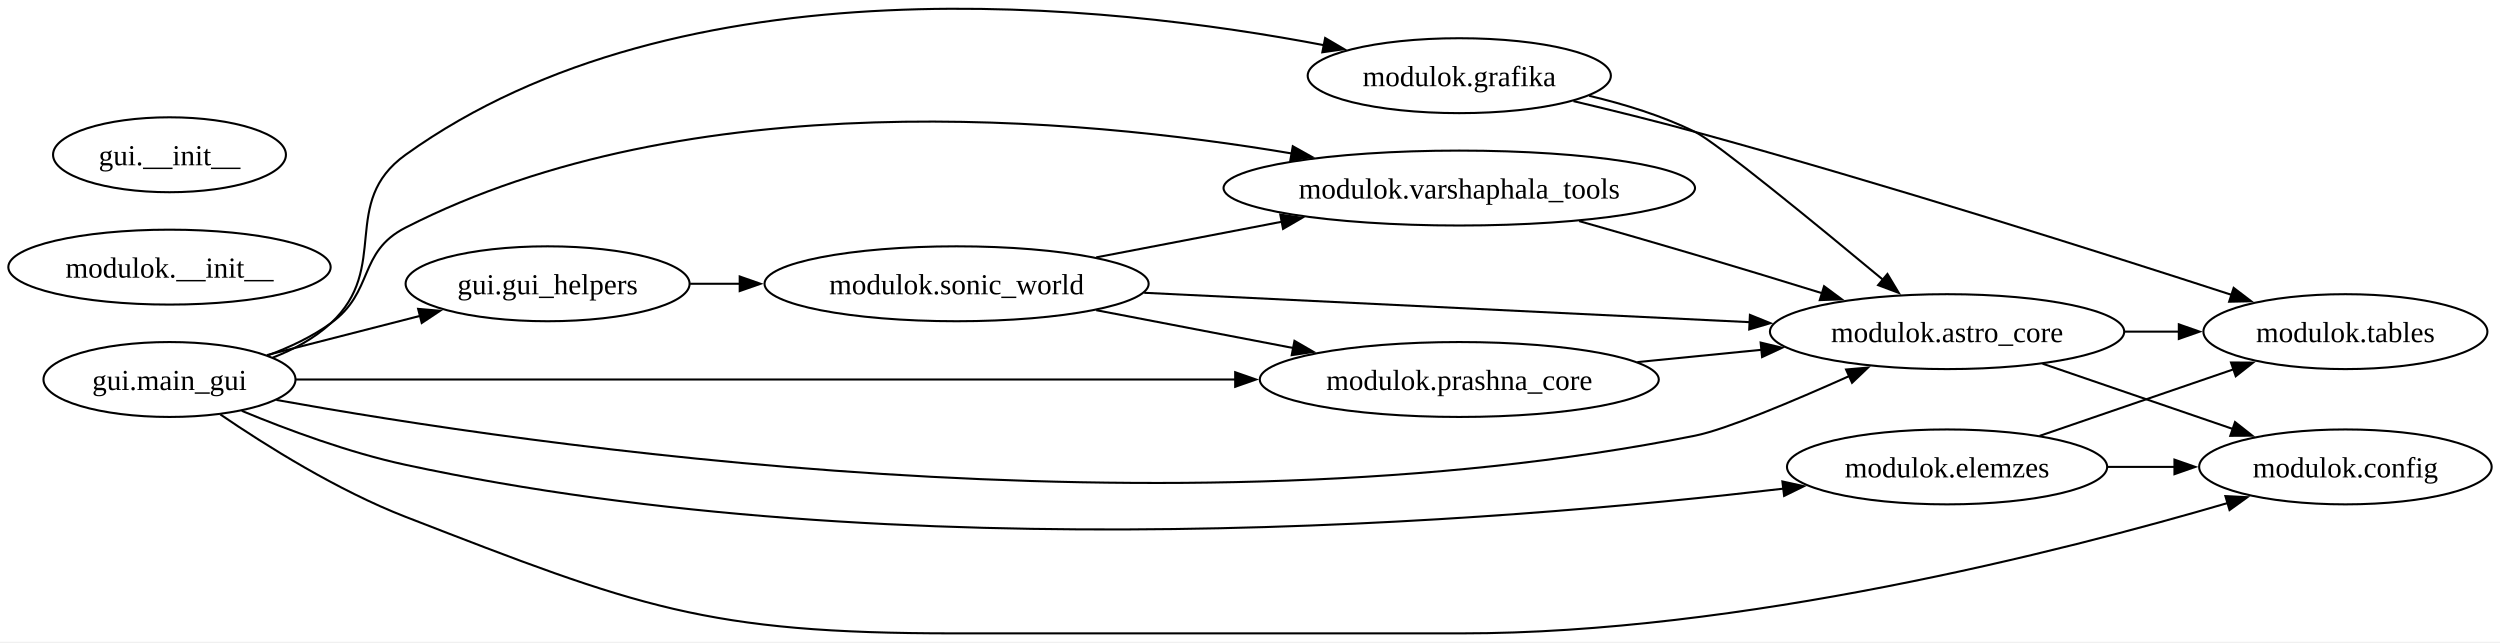
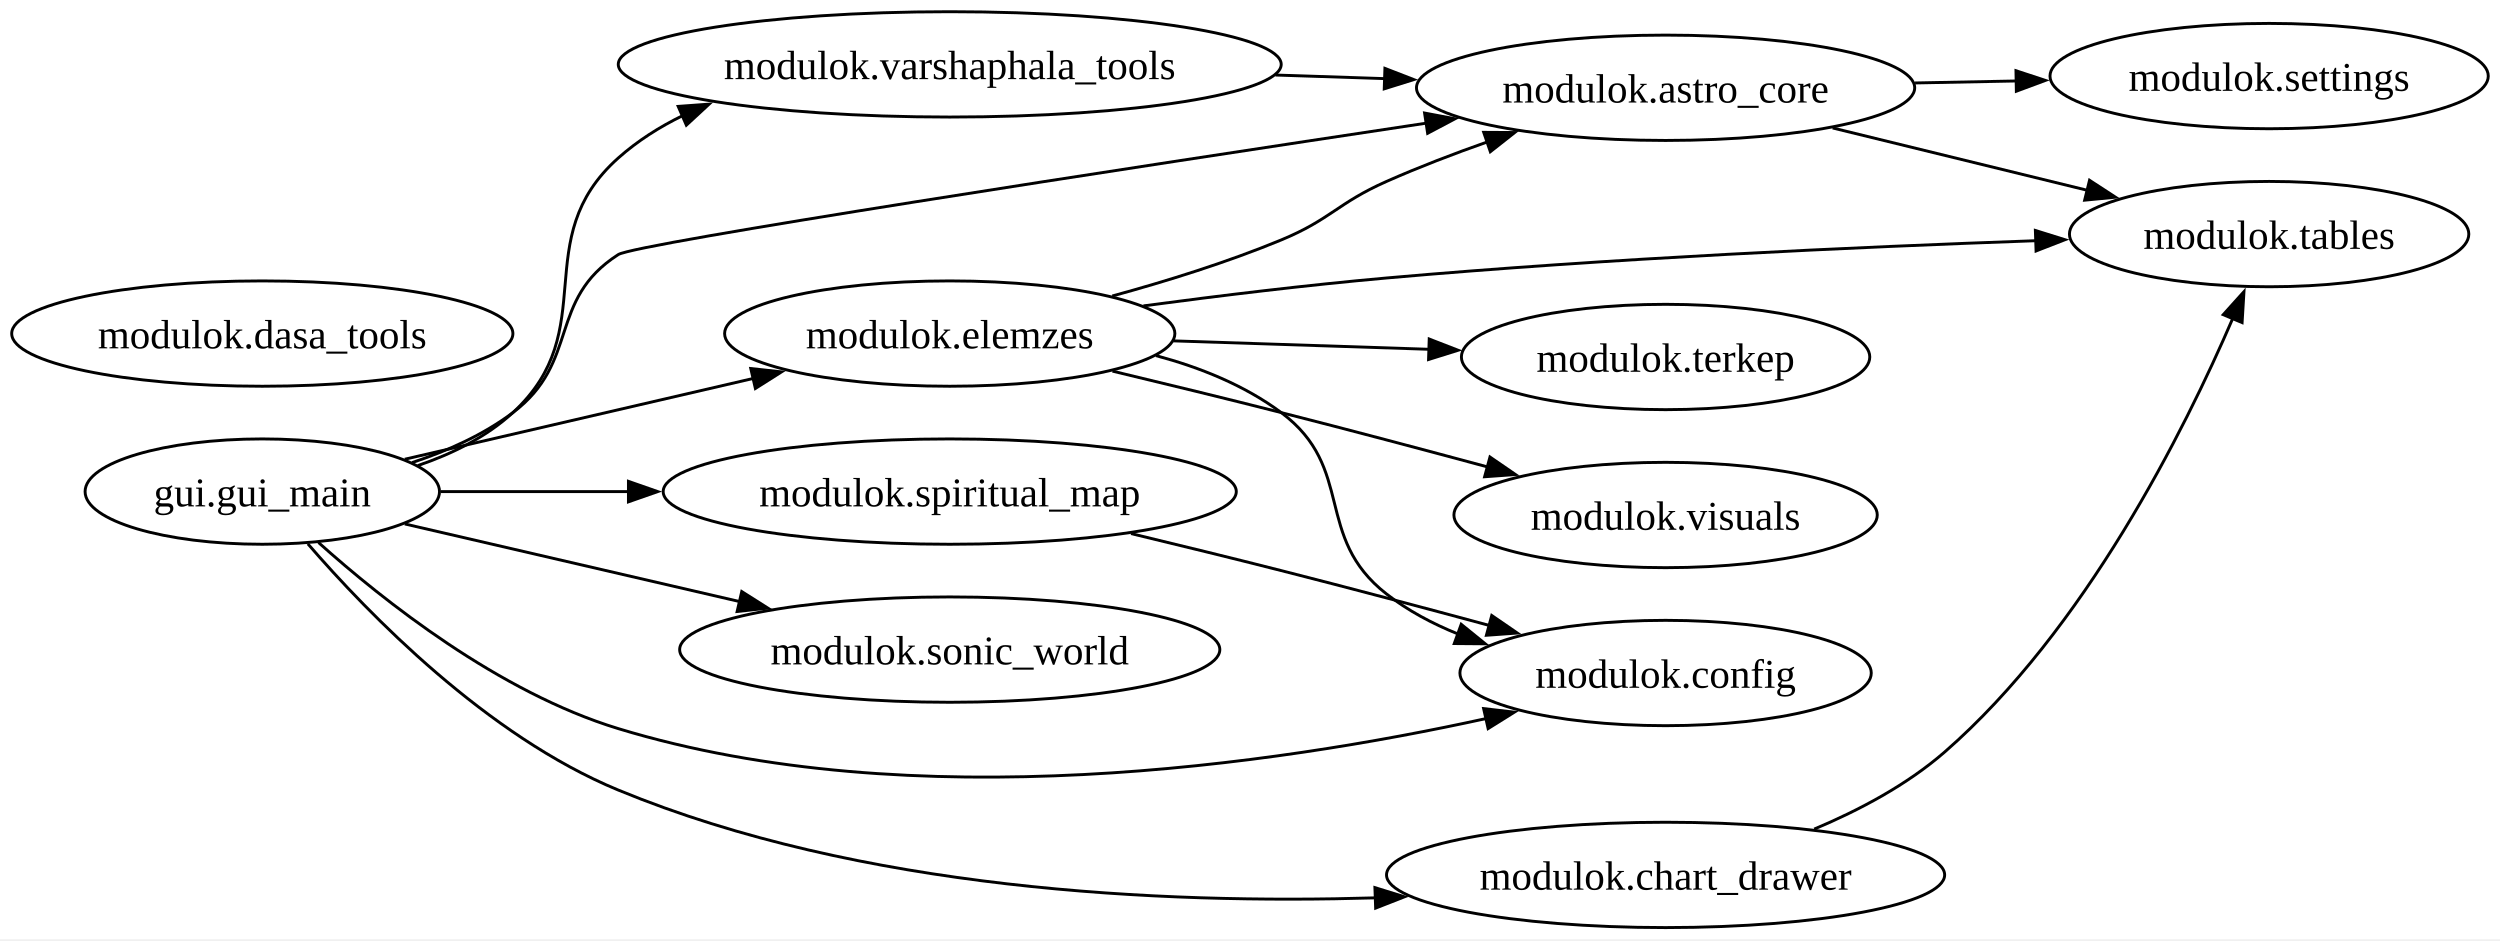
- <svg xmlns="http://www.w3.org/2000/svg" xmlns:xlink="http://www.w3.org/1999/xlink" width="720pt" height="185pt" viewBox="0.00 0.00 720.00 185.00">
-   <g id="graph0" class="graph" transform="scale(0.599311 0.599311) rotate(0) translate(4 304.37)">
-     <polygon fill="white" stroke="none" points="-4,4 -4,-304.37 1197.38,-304.37 1197.38,4 -4,4" />
+ <svg xmlns="http://www.w3.org/2000/svg" xmlns:xlink="http://www.w3.org/1999/xlink" width="720pt" height="271pt" viewBox="0.00 0.00 720.00 271.00">
+   <g id="graph0" class="graph" transform="scale(0.842728 0.842728) rotate(0) translate(4 317)">
+     <polygon fill="white" stroke="none" points="-4,4 -4,-317 850.37,-317 850.37,4 -4,4" />
    <g id="node1" class="node">
      <g id="a_node1">
        <a xlink:href="http://localhost:8888/notebooks/modulok/astro_core.py" xlink:title="modulok.astro_core" target="_blank">
-           <ellipse fill="none" stroke="black" cx="931.67" cy="-145" rx="85.13" ry="18" />
-           <text xml:space="preserve" text-anchor="middle" x="931.67" y="-139.95" font-family="Times New Roman,serif" font-size="14.00">modulok.astro_core</text>
+           <ellipse fill="none" stroke="black" cx="565.21" cy="-287" rx="85.13" ry="18" />
+           <text xml:space="preserve" text-anchor="middle" x="565.21" y="-281.95" font-family="Times New Roman,serif" font-size="14.00">modulok.astro_core</text>
        </a>
      </g>
    </g>
-     <g id="node2" class="node">
-       <g id="a_node2">
-         <a xlink:href="http://localhost:8888/notebooks/modulok/config.py" xlink:title="modulok.config" target="_blank">
-           <ellipse fill="none" stroke="black" cx="1123.09" cy="-80" rx="70.29" ry="18" />
-           <text xml:space="preserve" text-anchor="middle" x="1123.09" y="-74.95" font-family="Times New Roman,serif" font-size="14.00">modulok.config</text>
+     <g id="node6" class="node">
+       <g id="a_node6">
+         <a xlink:href="http://localhost:8888/notebooks/modulok/settings.py" xlink:title="modulok.settings" target="_blank">
+           <ellipse fill="none" stroke="black" cx="771.47" cy="-291" rx="74.89" ry="18" />
+           <text xml:space="preserve" text-anchor="middle" x="771.47" y="-285.95" font-family="Times New Roman,serif" font-size="14.00">modulok.settings</text>
        </a>
      </g>
    </g>
    <g id="edge1" class="edge">
-       <path fill="none" stroke="black" d="M977.56,-129.6C1005.02,-120.18 1040.28,-108.08 1069.1,-98.19" />
-       <polygon fill="black" stroke="black" points="1070.04,-101.56 1078.37,-95 1067.77,-94.94 1070.04,-101.56" />
+       <path fill="none" stroke="black" d="M650.47,-288.65C661.93,-288.87 673.7,-289.1 685.17,-289.33" />
+       <polygon fill="black" stroke="black" points="684.95,-292.83 695.01,-289.52 685.08,-285.83 684.95,-292.83" />
    </g>
-     <g id="node7" class="node">
-       <g id="a_node7">
+     <g id="node9" class="node">
+       <g id="a_node9">
        <a xlink:href="http://localhost:8888/notebooks/modulok/tables.py" xlink:title="modulok.tables" target="_blank">
-           <ellipse fill="none" stroke="black" cx="1123.09" cy="-145" rx="68.24" ry="18" />
-           <text xml:space="preserve" text-anchor="middle" x="1123.09" y="-139.95" font-family="Times New Roman,serif" font-size="14.00">modulok.tables</text>
+           <ellipse fill="none" stroke="black" cx="771.47" cy="-237" rx="68.24" ry="18" />
+           <text xml:space="preserve" text-anchor="middle" x="771.47" y="-231.95" font-family="Times New Roman,serif" font-size="14.00">modulok.tables</text>
        </a>
      </g>
    </g>
    <g id="edge2" class="edge">
-       <path fill="none" stroke="black" d="M1017.13,-145C1025.85,-145 1034.67,-145 1043.32,-145" />
-       <polygon fill="black" stroke="black" points="1043.04,-148.5 1053.04,-145 1043.04,-141.5 1043.04,-148.5" />
+       <path fill="none" stroke="black" d="M622.3,-273.27C649.29,-266.66 681.7,-258.73 709.32,-251.97" />
+       <polygon fill="black" stroke="black" points="710.09,-255.39 718.97,-249.61 708.42,-248.59 710.09,-255.39" />
    </g>
-     <g id="node3" class="node">
-       <g id="a_node3">
-         <a xlink:href="http://localhost:8888/notebooks/modulok/elemzes.py" xlink:title="modulok.elemzes" target="_blank">
-           <ellipse fill="none" stroke="black" cx="931.67" cy="-80" rx="76.94" ry="18" />
-           <text xml:space="preserve" text-anchor="middle" x="931.67" y="-74.95" font-family="Times New Roman,serif" font-size="14.00">modulok.elemzes</text>
+     <g id="node2" class="node">
+       <g id="a_node2">
+         <a xlink:href="http://localhost:8888/notebooks/modulok/chart_drawer.py" xlink:title="modulok.chart_drawer" target="_blank">
+           <ellipse fill="none" stroke="black" cx="565.21" cy="-18" rx="95.37" ry="18" />
+           <text xml:space="preserve" text-anchor="middle" x="565.21" y="-12.95" font-family="Times New Roman,serif" font-size="14.00">modulok.chart_drawer</text>
        </a>
      </g>
    </g>
    <g id="edge3" class="edge">
-       <path fill="none" stroke="black" d="M1008.9,-80C1019.47,-80 1030.36,-80 1041.01,-80" />
-       <polygon fill="black" stroke="black" points="1040.94,-83.5 1050.94,-80 1040.94,-76.5 1040.94,-83.5" />
+       <path fill="none" stroke="black" d="M616,-33.66C631.43,-40.14 647.74,-48.81 660.58,-60 708.6,-101.86 742.56,-169.89 759.08,-208.28" />
+       <polygon fill="black" stroke="black" points="755.78,-209.46 762.87,-217.33 762.23,-206.75 755.78,-209.46" />
    </g>
-     <g id="edge4" class="edge">
-       <path fill="none" stroke="black" d="M976.13,-94.91C1003.83,-104.42 1039.9,-116.79 1069.25,-126.87" />
-       <polygon fill="black" stroke="black" points="1068.11,-130.18 1078.71,-130.11 1070.39,-123.56 1068.11,-130.18" />
+     <g id="node3" class="node">
+       <g id="a_node3">
+         <a xlink:href="http://localhost:8888/notebooks/modulok/config.py" xlink:title="modulok.config" target="_blank">
+           <ellipse fill="none" stroke="black" cx="565.21" cy="-87" rx="70.29" ry="18" />
+           <text xml:space="preserve" text-anchor="middle" x="565.21" y="-81.95" font-family="Times New Roman,serif" font-size="14.00">modulok.config</text>
+         </a>
+       </g>
    </g>
    <g id="node4" class="node">
      <g id="a_node4">
-         <a xlink:href="http://localhost:8888/notebooks/modulok/grafika.py" xlink:title="modulok.grafika" target="_blank">
-           <ellipse fill="none" stroke="black" cx="697.26" cy="-268" rx="72.85" ry="18" />
-           <text xml:space="preserve" text-anchor="middle" x="697.26" y="-262.95" font-family="Times New Roman,serif" font-size="14.00">modulok.grafika</text>
+         <a xlink:href="http://localhost:8888/notebooks/modulok/dasa_tools.py" xlink:title="modulok.dasa_tools" target="_blank">
+           <ellipse fill="none" stroke="black" cx="85.64" cy="-203" rx="85.64" ry="18" />
+           <text xml:space="preserve" text-anchor="middle" x="85.64" y="-197.95" font-family="Times New Roman,serif" font-size="14.00">modulok.dasa_tools</text>
+         </a>
+       </g>
+     </g>
+     <g id="node5" class="node">
+       <g id="a_node5">
+         <a xlink:href="http://localhost:8888/notebooks/modulok/elemzes.py" xlink:title="modulok.elemzes" target="_blank">
+           <ellipse fill="none" stroke="black" cx="320.57" cy="-203" rx="76.94" ry="18" />
+           <text xml:space="preserve" text-anchor="middle" x="320.57" y="-197.95" font-family="Times New Roman,serif" font-size="14.00">modulok.elemzes</text>
+         </a>
+       </g>
+     </g>
+     <g id="edge4" class="edge">
+       <path fill="none" stroke="black" d="M376.11,-215.84C394.74,-220.93 415.49,-227.4 433.85,-235 450.76,-242 453.11,-247.59 469.85,-255 480.87,-259.88 492.88,-264.48 504.52,-268.58" />
+       <polygon fill="black" stroke="black" points="503.05,-271.77 513.65,-271.71 505.32,-265.15 503.05,-271.77" />
+     </g>
+     <g id="edge8" class="edge">
+       <path fill="none" stroke="black" d="M391.03,-195.47C406.18,-191.42 421.39,-185.28 433.85,-176 459.4,-156.96 444.71,-133.58 469.85,-114 477.11,-108.34 485.51,-103.87 494.25,-100.34" />
+       <polygon fill="black" stroke="black" points="495.36,-103.65 503.59,-96.98 492.99,-97.07 495.36,-103.65" />
+     </g>
+     <g id="edge6" class="edge">
+       <path fill="none" stroke="black" d="M386.77,-212.47C412.59,-215.92 442.57,-219.58 469.85,-222 545.03,-228.68 631.08,-232.6 691.79,-234.74" />
+       <polygon fill="black" stroke="black" points="691.58,-238.24 701.7,-235.08 691.82,-231.24 691.58,-238.24" />
+     </g>
+     <g id="node11" class="node">
+       <g id="a_node11">
+         <a xlink:href="http://localhost:8888/notebooks/modulok/visuals.py" xlink:title="modulok.visuals" target="_blank">
+           <ellipse fill="none" stroke="black" cx="565.21" cy="-141" rx="72.34" ry="18" />
+           <text xml:space="preserve" text-anchor="middle" x="565.21" y="-135.95" font-family="Times New Roman,serif" font-size="14.00">modulok.visuals</text>
        </a>
      </g>
    </g>
    <g id="edge5" class="edge">
-       <path fill="none" stroke="black" d="M759.68,-258.33C776.68,-254.3 794.78,-248.71 810.54,-241 820.57,-236.09 868.78,-196.61 901,-169.83" />
-       <polygon fill="black" stroke="black" points="903.01,-172.71 908.45,-163.63 898.53,-167.34 903.01,-172.71" />
+       <path fill="none" stroke="black" d="M376.18,-190.17C394.53,-185.78 415.1,-180.77 433.85,-176 456.97,-170.12 482.31,-163.38 504.46,-157.4" />
+       <polygon fill="black" stroke="black" points="505.19,-160.82 513.92,-154.83 503.36,-154.07 505.19,-160.82" />
    </g>
-     <g id="edge6" class="edge">
-       <path fill="none" stroke="black" d="M752.12,-255.77C770.7,-251.37 791.59,-246.19 810.54,-241 901.82,-215.99 1006.77,-182.7 1068.59,-162.61" />
-       <polygon fill="black" stroke="black" points="1069.39,-166.03 1077.81,-159.61 1067.22,-159.38 1069.39,-166.03" />
+     <g id="node13" class="node">
+       <ellipse fill="none" stroke="black" cx="565.21" cy="-195" rx="69.78" ry="18" />
+       <text xml:space="preserve" text-anchor="middle" x="565.21" y="-189.95" font-family="Times New Roman,serif" font-size="14.00">modulok.terkep</text>
    </g>
-     <g id="node5" class="node">
-       <g id="a_node5">
-         <a xlink:href="http://localhost:8888/notebooks/modulok/prashna_core.py" xlink:title="modulok.prashna_core" target="_blank">
-           <ellipse fill="none" stroke="black" cx="697.26" cy="-122" rx="95.88" ry="18" />
-           <text xml:space="preserve" text-anchor="middle" x="697.26" y="-116.95" font-family="Times New Roman,serif" font-size="14.00">modulok.prashna_core</text>
+     <g id="edge7" class="edge">
+       <path fill="none" stroke="black" d="M397.01,-200.51C424.77,-199.6 456.28,-198.56 484.41,-197.63" />
+       <polygon fill="black" stroke="black" points="484.43,-201.13 494.31,-197.3 484.2,-194.14 484.43,-201.13" />
+     </g>
+     <g id="node7" class="node">
+       <g id="a_node7">
+         <a xlink:href="http://localhost:8888/notebooks/modulok/sonic_world.py" xlink:title="modulok.sonic_world" target="_blank">
+           <ellipse fill="none" stroke="black" cx="320.57" cy="-95" rx="92.3" ry="18" />
+           <text xml:space="preserve" text-anchor="middle" x="320.57" y="-89.95" font-family="Times New Roman,serif" font-size="14.00">modulok.sonic_world</text>
        </a>
      </g>
    </g>
-     <g id="edge7" class="edge">
-       <path fill="none" stroke="black" d="M782.82,-130.37C802.25,-132.29 822.94,-134.34 842.51,-136.28" />
-       <polygon fill="black" stroke="black" points="842.08,-139.75 852.38,-137.25 842.77,-132.78 842.08,-139.75" />
-     </g>
-     <g id="node6" class="node">
-       <g id="a_node6">
-         <a xlink:href="http://localhost:8888/notebooks/modulok/sonic_world.py" xlink:title="modulok.sonic_world" target="_blank">
-           <ellipse fill="none" stroke="black" cx="455.69" cy="-168" rx="92.3" ry="18" />
-           <text xml:space="preserve" text-anchor="middle" x="455.69" y="-162.95" font-family="Times New Roman,serif" font-size="14.00">modulok.sonic_world</text>
+     <g id="node8" class="node">
+       <g id="a_node8">
+         <a xlink:href="http://localhost:8888/notebooks/modulok/spiritual_map.py" xlink:title="modulok.spiritual_map" target="_blank">
+           <ellipse fill="none" stroke="black" cx="320.57" cy="-149" rx="97.93" ry="18" />
+           <text xml:space="preserve" text-anchor="middle" x="320.57" y="-143.95" font-family="Times New Roman,serif" font-size="14.00">modulok.spiritual_map</text>
        </a>
      </g>
    </g>
    <g id="edge9" class="edge">
-       <path fill="none" stroke="black" d="M545.84,-163.67C628.91,-159.64 752.32,-153.65 836.86,-149.55" />
-       <polygon fill="black" stroke="black" points="836.93,-153.05 846.75,-149.07 836.59,-146.06 836.93,-153.05" />
+       <path fill="none" stroke="black" d="M382.53,-134.65C399.19,-130.64 417.23,-126.23 433.85,-122 457.16,-116.07 482.74,-109.27 505.02,-103.24" />
+       <polygon fill="black" stroke="black" points="505.8,-106.66 514.54,-100.66 503.97,-99.9 505.8,-106.66" />
    </g>
-     <g id="edge10" class="edge">
-       <path fill="none" stroke="black" d="M522.78,-155.31C552.14,-149.67 586.93,-142.99 617.61,-137.1" />
-       <polygon fill="black" stroke="black" points="618.06,-140.58 627.23,-135.26 616.74,-133.7 618.06,-140.58" />
-     </g>
-     <g id="node8" class="node">
-       <g id="a_node8">
+     <g id="node10" class="node">
+       <g id="a_node10">
        <a xlink:href="http://localhost:8888/notebooks/modulok/varshaphala_tools.py" xlink:title="modulok.varshaphala_tools" target="_blank">
-           <ellipse fill="none" stroke="black" cx="697.26" cy="-214" rx="113.28" ry="18" />
-           <text xml:space="preserve" text-anchor="middle" x="697.26" y="-208.95" font-family="Times New Roman,serif" font-size="14.00">modulok.varshaphala_tools</text>
+           <ellipse fill="none" stroke="black" cx="320.57" cy="-295" rx="113.28" ry="18" />
+           <text xml:space="preserve" text-anchor="middle" x="320.57" y="-289.95" font-family="Times New Roman,serif" font-size="14.00">modulok.varshaphala_tools</text>
        </a>
      </g>
    </g>
-     <g id="edge8" class="edge">
-       <path fill="none" stroke="black" d="M522.78,-180.69C550.42,-186 582.86,-192.23 612.16,-197.85" />
-       <polygon fill="black" stroke="black" points="611.25,-201.24 621.73,-199.69 612.57,-194.37 611.25,-201.24" />
+     <g id="edge10" class="edge">
+       <path fill="none" stroke="black" d="M431.88,-291.36C444.44,-290.95 457.16,-290.53 469.48,-290.12" />
+       <polygon fill="black" stroke="black" points="469.29,-293.63 479.17,-289.8 469.06,-286.64 469.29,-293.63" />
    </g>
-     <g id="edge11" class="edge">
-       <path fill="none" stroke="black" d="M754.87,-198.12C772.71,-193.05 792.47,-187.36 810.54,-182 830.49,-176.09 852.23,-169.45 871.68,-163.44" />
-       <polygon fill="black" stroke="black" points="872.56,-166.83 881.07,-160.53 870.49,-160.15 872.56,-166.83" />
-     </g>
-     <g id="node9" class="node">
-       <g id="a_node9">
-         <a xlink:href="http://localhost:8888/notebooks/modulok/__init__.py" xlink:title="modulok.__init__" target="_blank">
-           <ellipse fill="none" stroke="black" cx="77.45" cy="-176" rx="77.45" ry="18" />
-           <text xml:space="preserve" text-anchor="middle" x="77.45" y="-170.95" font-family="Times New Roman,serif" font-size="14.00">modulok.__init__</text>
+     <g id="node12" class="node">
+       <g id="a_node12">
+         <a xlink:href="http://localhost:8888/notebooks/gui/gui_main.py" xlink:title="gui.gui_main" target="_blank">
+           <ellipse fill="none" stroke="black" cx="85.64" cy="-149" rx="60.56" ry="18" />
+           <text xml:space="preserve" text-anchor="middle" x="85.64" y="-143.95" font-family="Times New Roman,serif" font-size="14.00">gui.gui_main</text>
        </a>
      </g>
    </g>
-     <g id="node10" class="node">
-       <g id="a_node10">
-         <a xlink:href="http://localhost:8888/notebooks/gui/gui_helpers.py" xlink:title="gui.gui_helpers" target="_blank">
-           <ellipse fill="none" stroke="black" cx="259.15" cy="-168" rx="68.24" ry="18" />
-           <text xml:space="preserve" text-anchor="middle" x="259.15" y="-162.95" font-family="Times New Roman,serif" font-size="14.00">gui.gui_helpers</text>
-         </a>
-       </g>
+     <g id="edge11" class="edge">
+       <path fill="none" stroke="black" d="M136.8,-158.91C148.87,-162.88 161.18,-168.39 171.29,-176 194.32,-193.36 183.01,-214.42 207.29,-230 213.1,-233.73 379.9,-259.31 483.39,-274.91" />
+       <polygon fill="black" stroke="black" points="482.84,-278.37 493.25,-276.4 483.89,-271.45 482.84,-278.37" />
    </g>
    <g id="edge12" class="edge">
-       <path fill="none" stroke="black" d="M327.64,-168C335.4,-168 343.44,-168 351.53,-168" />
-       <polygon fill="black" stroke="black" points="351.47,-171.5 361.47,-168 351.47,-164.5 351.47,-171.5" />
+       <path fill="none" stroke="black" d="M101.2,-131.15C121.92,-107.19 162.41,-65.52 207.29,-47 289.96,-12.87 392.44,-7.95 466.35,-10.17" />
+       <polygon fill="black" stroke="black" points="465.87,-13.66 475.98,-10.52 466.12,-6.66 465.87,-13.66" />
    </g>
-     <g id="node11" class="node">
-       <g id="a_node11">
-         <a xlink:href="http://localhost:8888/notebooks/gui/main_gui.py" xlink:title="gui.main_gui" target="_blank">
-           <ellipse fill="none" stroke="black" cx="77.45" cy="-122" rx="60.56" ry="18" />
-           <text xml:space="preserve" text-anchor="middle" x="77.45" y="-116.95" font-family="Times New Roman,serif" font-size="14.00">gui.main_gui</text>
-         </a>
-       </g>
+     <g id="edge13" class="edge">
+       <path fill="none" stroke="black" d="M104.84,-131.6C126.99,-111.74 166.5,-80.42 207.29,-68 307.87,-37.37 431.66,-55.61 503.88,-71.44" />
+       <polygon fill="black" stroke="black" points="503.02,-74.84 513.54,-73.62 504.56,-68.01 503.02,-74.84" />
+     </g>
+     <g id="edge15" class="edge">
+       <path fill="none" stroke="black" d="M134.34,-160.06C168.74,-168.03 215.62,-178.9 253.6,-187.71" />
+       <polygon fill="black" stroke="black" points="252.57,-191.06 263.1,-189.91 254.15,-184.24 252.57,-191.06" />
+     </g>
+     <g id="edge16" class="edge">
+       <path fill="none" stroke="black" d="M134.34,-137.94C167.41,-130.28 212.01,-119.94 249.15,-111.32" />
+       <polygon fill="black" stroke="black" points="249.49,-114.84 258.44,-109.17 247.91,-108.02 249.49,-114.84" />
    </g>
    <g id="edge17" class="edge">
-       <path fill="none" stroke="black" d="M128.8,-112.18C248.44,-90.58 558.61,-44.66 810.54,-95 825.37,-97.96 857.55,-111.5 884.88,-123.75" />
-       <polygon fill="black" stroke="black" points="883.13,-126.8 893.68,-127.73 886.01,-120.42 883.13,-126.8" />
-     </g>
-     <g id="edge15" class="edge">
-       <path fill="none" stroke="black" d="M101.88,-105.21C123.87,-90.21 158.19,-68.69 190.91,-56 302.65,-12.67 334.84,0 454.69,0 454.69,0 454.69,0 698.26,0 832.36,0 986.24,-39.15 1066.61,-62.67" />
-       <polygon fill="black" stroke="black" points="1065.42,-65.97 1076,-65.45 1067.41,-59.26 1065.42,-65.97" />
-     </g>
-     <g id="edge18" class="edge">
-       <path fill="none" stroke="black" d="M112.18,-106.94C134.15,-97.83 163.69,-86.87 190.91,-81 427.8,-29.91 717.39,-53.59 853.28,-69.58" />
-       <polygon fill="black" stroke="black" points="852.53,-73.01 862.87,-70.72 853.36,-66.06 852.53,-73.01" />
-     </g>
-     <g id="edge13" class="edge">
-       <path fill="none" stroke="black" d="M127.04,-132.5C137.12,-136.41 147.05,-141.74 154.91,-149 183.84,-175.74 158.9,-207.03 190.91,-230 323.36,-325.07 528.84,-302.42 632.23,-282.66" />
-       <polygon fill="black" stroke="black" points="632.8,-286.11 641.93,-280.75 631.45,-279.24 632.8,-286.11" />
-     </g>
-     <g id="edge19" class="edge">
-       <path fill="none" stroke="black" d="M138.25,-122C242.64,-122 459.39,-122 589.9,-122" />
-       <polygon fill="black" stroke="black" points="589.57,-125.5 599.57,-122 589.57,-118.5 589.57,-125.5" />
-     </g>
-     <g id="edge16" class="edge">
-       <path fill="none" stroke="black" d="M124.61,-133.57C135.14,-137.45 145.88,-142.51 154.91,-149 175.99,-164.15 167.79,-183.19 190.91,-195 327.46,-264.74 512.88,-248.17 616.95,-230.59" />
-       <polygon fill="black" stroke="black" points="617.25,-234.09 626.5,-228.93 616.05,-227.2 617.25,-234.09" />
+       <path fill="none" stroke="black" d="M146.63,-149C166.25,-149 188.71,-149 210.79,-149" />
+       <polygon fill="black" stroke="black" points="210.77,-152.5 220.77,-149 210.77,-145.5 210.77,-152.5" />
    </g>
    <g id="edge14" class="edge">
-       <path fill="none" stroke="black" d="M124.26,-133.73C146.61,-139.45 173.8,-146.41 197.81,-152.56" />
-       <polygon fill="black" stroke="black" points="196.93,-155.94 207.49,-155.03 198.67,-149.16 196.93,-155.94" />
-     </g>
-     <g id="node12" class="node">
-       <g id="a_node12">
-         <a xlink:href="http://localhost:8888/notebooks/gui/__init__.py" xlink:title="gui.__init__" target="_blank">
-           <ellipse fill="none" stroke="black" cx="77.45" cy="-230" rx="55.96" ry="18" />
-           <text xml:space="preserve" text-anchor="middle" x="77.45" y="-224.95" font-family="Times New Roman,serif" font-size="14.00">gui.__init__</text>
-         </a>
-       </g>
+       <path fill="none" stroke="black" d="M138.78,-157.89C150.53,-161.88 162.2,-167.65 171.29,-176 202.08,-204.33 176.05,-235.15 207.29,-263 213.83,-268.83 221.36,-273.61 229.37,-277.52" />
+       <polygon fill="black" stroke="black" points="227.77,-280.64 238.34,-281.41 230.56,-274.22 227.77,-280.64" />
    </g>
  </g>
</svg>
